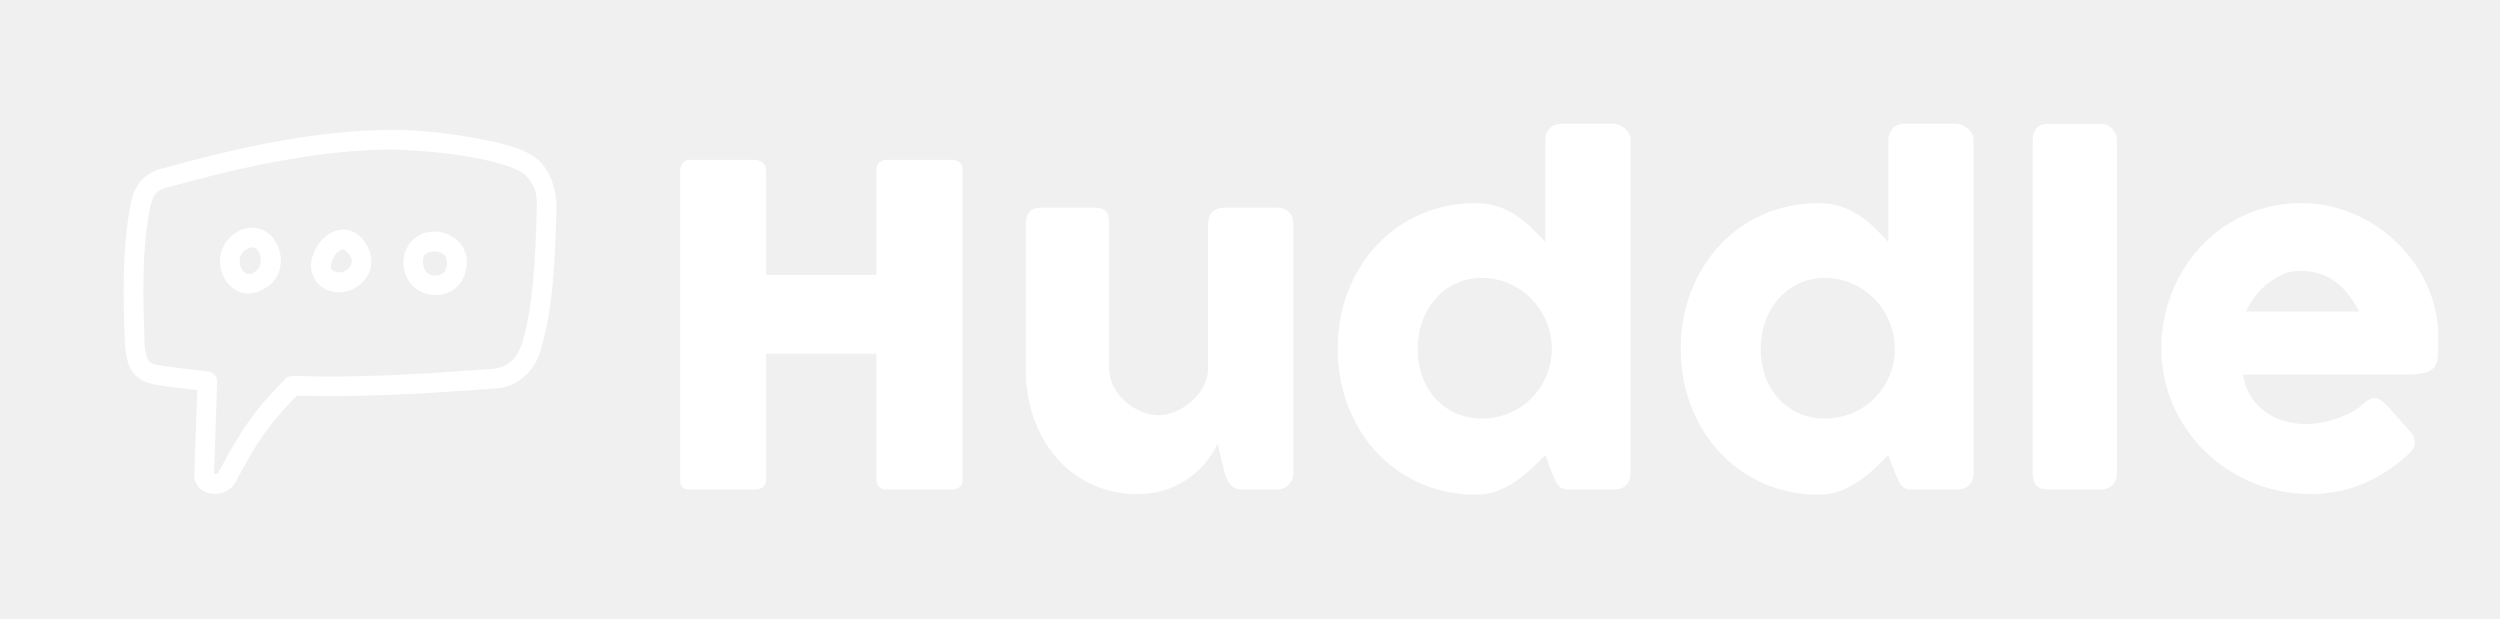
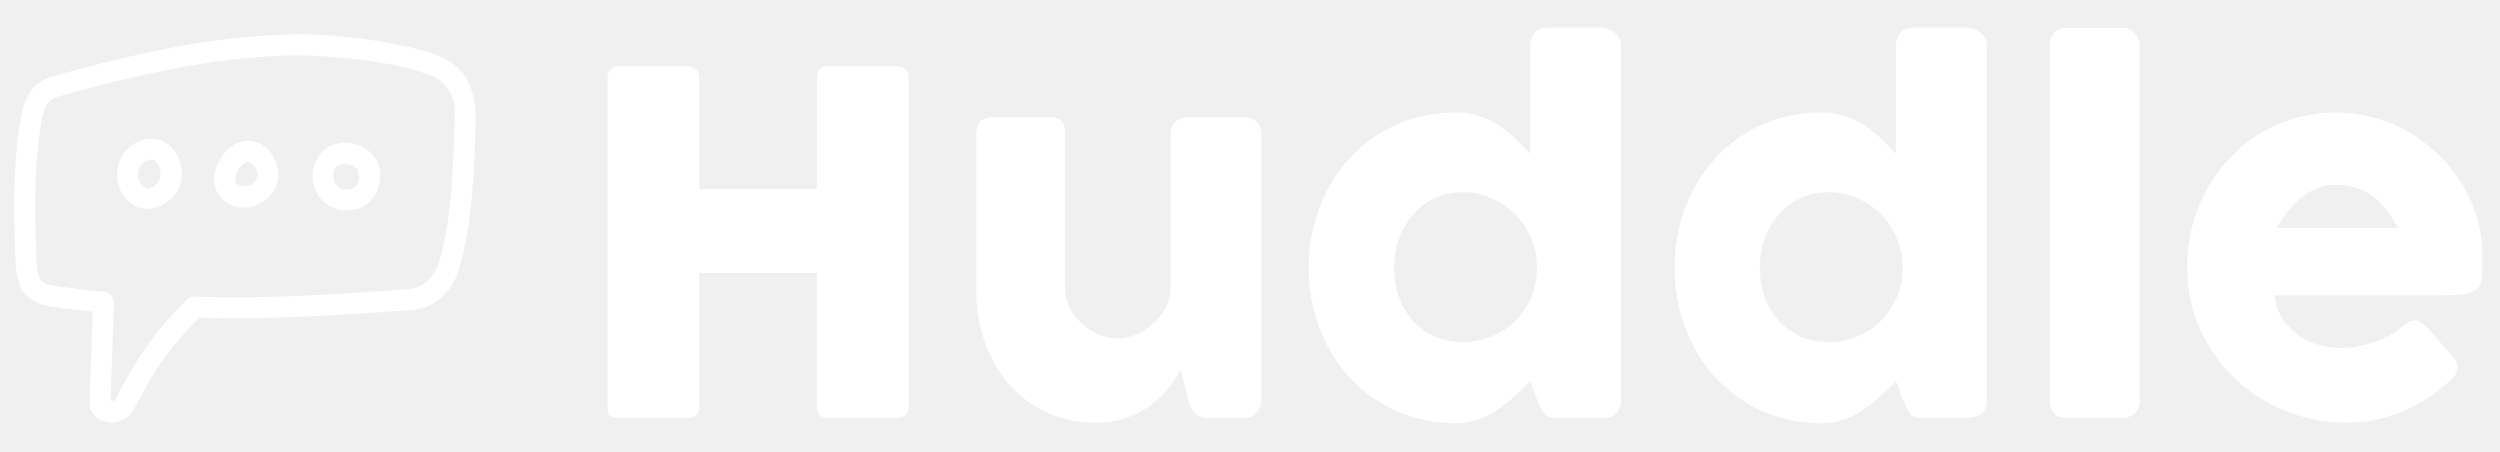
- <svg xmlns="http://www.w3.org/2000/svg" width="264" height="49pt" viewBox="0 0 198 49">
-   <g fill="#fff">
-     <path d="M31.184 10.285c-5.91-.004-12.075 1.328-18.301 3.055-.79.16-1.563.676-1.969 1.316-.375.602-.512 1.207-.629 1.844-.605 3.387-.531 6.715-.406 10.398.027.844.156 1.848.547 2.454.414.613 1.117 1.003 1.96 1.132 1.083.164 2.16.29 3.239.403l-.238 6.656c-.04.527.222.969.543 1.223.289.218.61.316.937.34.656.05 1.43-.235 1.813-.961 1.68-3.235 2.734-4.66 4.832-6.81 5.48.138 10.261-.167 15.672-.57 1.914-.046 3.23-1.613 3.578-2.863 1.035-3.238 1.199-7.234 1.308-11.277.047-1.602-.508-3.172-1.492-4.004-.937-.758-2.066-1.031-3.105-1.312-2.883-.653-5.766-1.004-8.29-1.024zm7.875 2.531c1.039.282 1.957.555 2.53 1.024.966 1.023.934 1.707.923 2.812-.11 3.918-.297 7.723-1.184 10.606-.383 1.074-1.043 1.84-2.3 1.953-5.516.41-10.301.727-15.844.566a.792.792 0 0 0-.582.23c-2.329 2.352-3.52 3.99-5.297 7.407-.04.078-.13.125-.242.133-.07-.004-.102-.063-.106-.113l.238-7.22a.804.804 0 0 0-.695-.8 73.176 73.176 0 0 1-3.871-.477c-.555-.082-.758-.234-.91-.46-.266-.633-.262-1.024-.281-1.63-.126-3.656-.184-6.847.374-10.023.055-.472.231-.953.418-1.351.31-.485.782-.555 1.258-.688 6.086-1.68 12.04-2.937 17.649-2.941 2.75.097 5.633.375 7.922.972zm-21.024 6.192c-.84 1.004-.758 2.367-.11 3.281.34.48.868.863 1.509.95.836.07 1.367-.27 1.937-.657 1.035-.898 1.14-2.469.352-3.605a2.184 2.184 0 0 0-1.696-.946c-.898.008-1.507.407-1.992.977zm9.07-.82c-.835.027-1.511.605-1.925 1.23-.47.71-.746 1.605-.364 2.484.735 1.684 3.274 1.664 4.286-.05.464-.79.347-1.688 0-2.336-.348-.653-.872-1.184-1.633-1.305a1.934 1.934 0 0 0-.364-.023zm7.364.156a2.895 2.895 0 0 0-.778.086c-1.004.27-1.859 1.304-1.73 2.629.066.668.371 1.32.926 1.765.554.45 1.355.649 2.203.477.972-.2 1.578-.985 1.777-1.742.203-.758.153-1.528-.316-2.153a2.655 2.655 0 0 0-2.082-1.062zM19.96 19.586c.184.004.332.062.484.281.34.492.246 1.235-.097 1.535-.34.297-.555.325-.707.305-.149-.023-.301-.125-.438-.316-.258-.368-.336-.961.008-1.387.18-.242.516-.395.75-.418zm7.254.172c.027.004.355.195.512.488.156.293.183.563.035.813-.442.75-1.38.546-1.52.222-.055-.125-.015-.625.242-1.011.258-.391.578-.536.73-.512zm8.082.57c.047.067.164.492.074.828-.09.34-.238.547-.598.621-.46.098-.718 0-.914-.156-.191-.156-.324-.422-.351-.707-.07-.703.183-.867.586-.973.465-.117.992.086 1.203.387zm0 0M53.867 13.434a.892.892 0 0 1 .219-.536.665.665 0 0 1 .535-.238h5.223c.176 0 .36.074.547.219a.68.68 0 0 1 .28.555v8.336h8.74v-8.336a.768.768 0 0 1 .793-.773h5.151c.235 0 .438.058.614.175.176.117.265.305.265.562V38c0 .258-.078.45-.23.578-.152.129-.352.195-.598.195h-5.203a.845.845 0 0 1-.574-.195c-.145-.129-.219-.32-.219-.578v-9.988h-8.738V38c0 .246-.078.438-.238.57-.157.137-.371.203-.641.203h-5.172c-.492 0-.742-.23-.754-.687zm48.11 25.039a1.1 1.1 0 0 1-.485.246 2.422 2.422 0 0 1-.484.054h-2.656c-.211 0-.391-.039-.543-.113a1.197 1.197 0 0 1-.387-.308 1.842 1.842 0 0 1-.266-.442 3.71 3.71 0 0 1-.176-.508l-.543-2.25c-.175.364-.433.774-.765 1.239a6.65 6.65 0 0 1-1.274 1.3 7.077 7.077 0 0 1-1.847 1.02c-.715.277-1.535.414-2.461.414-1.336 0-2.55-.258-3.64-.773a8.372 8.372 0 0 1-2.79-2.11c-.765-.89-1.36-1.933-1.781-3.12a11.327 11.327 0 0 1-.633-3.81V17.797c0-.445.094-.785.29-1.012.19-.23.5-.344.921-.344h4.063c.503 0 .847.086 1.039.254.187.172.28.5.28.996v11.446c0 .504.114.98.34 1.433a4.282 4.282 0 0 0 2.18 2.012c.477.2.961.3 1.454.3.421 0 .859-.1 1.308-.3.453-.2.867-.465 1.25-.797.379-.336.695-.73.942-1.18.246-.453.367-.93.367-1.433v-11.43c0-.199.039-.398.113-.597a.963.963 0 0 1 .344-.457c.152-.094.297-.16.43-.196.136-.035.292-.05.468-.05h3.973c.504 0 .867.12 1.09.367.222.246.336.578.336.988v19.676c0 .222-.051.425-.153.613a1.091 1.091 0 0 1-.41.441zm20.414-2.426c-.317.316-.668.656-1.047 1.02-.383.363-.801.703-1.258 1.019-.457.316-.95.578-1.477.785a4.714 4.714 0 0 1-1.707.305c-1.593 0-3.062-.297-4.402-.895a10.537 10.537 0 0 1-3.465-2.453c-.969-1.039-1.722-2.262-2.27-3.668-.542-1.406-.816-2.918-.816-4.535 0-1.629.274-3.145.817-4.547.546-1.398 1.3-2.617 2.27-3.656a10.403 10.403 0 0 1 3.464-2.445c1.34-.59 2.809-.887 4.402-.887a5.32 5.32 0 0 1 1.77.281 6.49 6.49 0 0 1 1.457.719c.441.297.844.625 1.215.996.367.367.719.73 1.047 1.082v-8.04c0-.374.113-.69.34-.948.23-.258.574-.387 1.03-.387h3.958c.152 0 .312.035.48.098.172.066.328.156.469.273.14.117.254.258.34.422.09.164.133.344.133.543v26.289c0 .902-.473 1.355-1.422 1.355h-3.45c-.234 0-.414-.03-.542-.09a.826.826 0 0 1-.325-.253 1.64 1.64 0 0 1-.238-.422c-.07-.168-.16-.367-.266-.59zm-10.114-8.422c0 .773.121 1.496.364 2.172a5.142 5.142 0 0 0 1.027 1.75c.445.492.98.883 1.61 1.168.624.289 1.32.43 2.081.43.75 0 1.457-.133 2.121-.403.66-.27 1.239-.64 1.73-1.117a5.616 5.616 0 0 0 1.188-1.68 5.541 5.541 0 0 0 .5-2.074v-.246c0-.75-.14-1.465-.421-2.145a5.712 5.712 0 0 0-1.168-1.793 5.555 5.555 0 0 0-1.758-1.222 5.326 5.326 0 0 0-2.192-.45c-.761 0-1.457.15-2.082.45a4.827 4.827 0 0 0-1.609 1.223 5.497 5.497 0 0 0-1.027 1.792 6.341 6.341 0 0 0-.364 2.145zm37.278 8.422c-.317.316-.664.656-1.047 1.02-.38.363-.797.703-1.254 1.019-.457.316-.95.578-1.48.785a4.693 4.693 0 0 1-1.704.305c-1.593 0-3.062-.297-4.406-.895a10.561 10.561 0 0 1-3.46-2.453c-.97-1.039-1.727-2.262-2.27-3.668-.547-1.406-.817-2.918-.817-4.535 0-1.629.27-3.145.817-4.547a11.299 11.299 0 0 1 2.27-3.656 10.427 10.427 0 0 1 3.46-2.445c1.344-.59 2.813-.887 4.406-.887.645 0 1.235.094 1.766.281a6.52 6.52 0 0 1 1.46.719c.438.297.845.625 1.212.996.37.367.719.73 1.047 1.082v-8.04c0-.374.117-.69.343-.948.23-.258.57-.387 1.028-.387h3.957c.152 0 .312.035.484.098.168.066.324.156.465.273.14.117.258.258.344.422.09.164.133.344.133.543v26.289c0 .902-.477 1.355-1.426 1.355h-3.446c-.234 0-.417-.03-.546-.09a.855.855 0 0 1-.325-.253 1.764 1.764 0 0 1-.238-.422c-.07-.168-.156-.367-.262-.59zm-10.11-8.422c0 .773.121 1.496.36 2.172a5.214 5.214 0 0 0 1.03 1.75c.446.492.981.883 1.606 1.168.63.289 1.325.43 2.086.43a5.55 5.55 0 0 0 2.118-.403 5.36 5.36 0 0 0 1.734-1.117 5.616 5.616 0 0 0 1.187-1.68 5.541 5.541 0 0 0 .5-2.074v-.246a5.656 5.656 0 0 0-1.594-3.938 5.468 5.468 0 0 0-1.757-1.222 5.295 5.295 0 0 0-2.188-.45c-.761 0-1.457.15-2.086.45a4.851 4.851 0 0 0-1.605 1.223 5.577 5.577 0 0 0-1.031 1.792 6.436 6.436 0 0 0-.36 2.145zm21.54-16.477c0-.375.093-.691.28-.949.188-.258.512-.386.97-.386h4.308c.117 0 .238.03.367.097.13.063.25.152.36.27.113.117.207.258.28.422.079.164.118.347.118.546v26.27c0 .445-.129.785-.379 1.012-.254.23-.578.343-.976.343h-4.079c-.457 0-.78-.113-.968-.343-.188-.227-.282-.567-.282-1.012zm29.609 24.954a11.67 11.67 0 0 1-3.48 2.222c-1.29.535-2.657.801-4.098.801-1.606 0-3.121-.293-4.551-.879a11.8 11.8 0 0 1-3.766-2.437 11.656 11.656 0 0 1-2.566-3.664c-.633-1.407-.95-2.938-.95-4.59 0-1.032.126-2.032.38-3 .25-.965.609-1.871 1.07-2.715a11.743 11.743 0 0 1 1.687-2.332 10.792 10.792 0 0 1 4.899-2.996c.96-.282 1.976-.422 3.043-.422.972 0 1.914.129 2.832.387a11.04 11.04 0 0 1 4.781 2.777 11.35 11.35 0 0 1 1.723 2.156c.48.777.851 1.61 1.117 2.496.262.883.394 1.797.394 2.735 0 .609-.007 1.105-.027 1.492-.016.387-.105.695-.27.926-.164.226-.437.386-.82.472-.379.09-.941.133-1.68.133h-12.66c.118.75.356 1.379.715 1.883.356.504.77.906 1.238 1.203.47.3.97.512 1.497.64a6.294 6.294 0 0 0 1.492.196c.422 0 .855-.043 1.3-.133a8.748 8.748 0 0 0 1.293-.351 7.331 7.331 0 0 0 1.145-.508c.344-.196.625-.399.836-.61.187-.152.348-.265.48-.34a.86.86 0 0 1 .434-.117c.152 0 .309.055.465.16.16.106.336.258.535.458l1.863 2.109c.13.152.211.289.246.414.036.121.055.25.055.379a.977.977 0 0 1-.195.605c-.13.168-.281.32-.457.45zm-8.457-14.649c-.457 0-.899.09-1.328.274-.426.18-.829.421-1.204.726a6.37 6.37 0 0 0-1.011 1.04 6.486 6.486 0 0 0-.73 1.179h8.988a10.599 10.599 0 0 0-.801-1.266 5.564 5.564 0 0 0-.985-1.023 4.295 4.295 0 0 0-1.265-.684c-.477-.164-1.031-.246-1.664-.246zm0 0" />
-   </g>
+ <svg xmlns="http://www.w3.org/2000/svg" width="72" height="13" viewBox="0 0 72 13" fill="none">
+   <path d="M8.704 0.988C6.412 0.987 4.022 1.503 1.608 2.173C1.301 2.235 1.002 2.435 0.844 2.683C0.699 2.916 0.646 3.151 0.6 3.398C0.366 4.711 0.394 6.002 0.443 7.43C0.453 7.757 0.503 8.146 0.655 8.381C0.815 8.619 1.088 8.77 1.415 8.82C1.835 8.884 2.252 8.933 2.671 8.977L2.579 11.557C2.563 11.762 2.665 11.933 2.789 12.032C2.901 12.116 3.026 12.154 3.152 12.164C3.407 12.183 3.707 12.072 3.855 11.791C4.507 10.537 4.916 9.984 5.729 9.15C7.854 9.204 9.708 9.086 11.806 8.929C12.548 8.911 13.058 8.304 13.193 7.819C13.595 6.564 13.658 5.014 13.7 3.446C13.719 2.825 13.504 2.216 13.122 1.894C12.759 1.6 12.321 1.494 11.918 1.385C10.8 1.132 9.682 0.996 8.704 0.988H8.704ZM11.758 1.969C12.16 2.079 12.516 2.185 12.739 2.367C13.113 2.763 13.101 3.028 13.096 3.457C13.054 4.976 12.981 6.452 12.637 7.569C12.489 7.986 12.233 8.283 11.745 8.327C9.607 8.486 7.751 8.609 5.602 8.546C5.56 8.545 5.519 8.552 5.48 8.568C5.441 8.583 5.406 8.606 5.376 8.635C4.473 9.547 4.011 10.182 3.322 11.508C3.307 11.538 3.272 11.556 3.228 11.559C3.201 11.557 3.189 11.535 3.187 11.515L3.28 8.716C3.28 8.64 3.253 8.567 3.203 8.51C3.154 8.453 3.085 8.416 3.01 8.405C2.508 8.357 2.008 8.295 1.509 8.22C1.294 8.189 1.215 8.13 1.156 8.042C1.053 7.797 1.055 7.645 1.047 7.41C0.998 5.992 0.976 4.755 1.192 3.524C1.214 3.341 1.282 3.154 1.354 3C1.475 2.812 1.658 2.785 1.842 2.733C4.202 2.082 6.511 1.594 8.686 1.593C9.752 1.63 10.87 1.738 11.758 1.969V1.969ZM3.605 4.37C3.28 4.76 3.311 5.288 3.563 5.643C3.694 5.829 3.899 5.977 4.148 6.011C4.472 6.038 4.678 5.906 4.899 5.756C5.3 5.408 5.341 4.799 5.035 4.358C4.961 4.251 4.864 4.162 4.75 4.098C4.635 4.034 4.508 3.998 4.378 3.992C4.03 3.995 3.793 4.149 3.605 4.37V4.37ZM7.122 4.052C6.798 4.063 6.536 4.287 6.376 4.529C6.194 4.805 6.087 5.152 6.235 5.493C6.52 6.146 7.504 6.138 7.897 5.473C8.076 5.167 8.031 4.819 7.897 4.567C7.762 4.314 7.558 4.108 7.263 4.061C7.217 4.054 7.169 4.051 7.122 4.052V4.052ZM9.978 4.113C9.876 4.11 9.775 4.122 9.676 4.146C9.287 4.251 8.955 4.652 9.005 5.166C9.031 5.425 9.149 5.678 9.364 5.85C9.579 6.025 9.89 6.102 10.219 6.035C10.595 5.958 10.83 5.653 10.908 5.36C10.986 5.066 10.967 4.767 10.785 4.525C10.691 4.399 10.569 4.297 10.429 4.225C10.289 4.154 10.135 4.115 9.978 4.113V4.113ZM4.352 4.595C4.423 4.596 4.48 4.619 4.539 4.704C4.671 4.894 4.635 5.182 4.502 5.299C4.37 5.414 4.287 5.425 4.228 5.417C4.17 5.408 4.111 5.369 4.058 5.294C3.958 5.152 3.928 4.922 4.061 4.757C4.131 4.663 4.261 4.603 4.352 4.595ZM7.165 4.661C7.175 4.663 7.302 4.737 7.363 4.85C7.424 4.964 7.434 5.069 7.377 5.166C7.205 5.457 6.841 5.377 6.787 5.252C6.766 5.203 6.781 5.009 6.881 4.86C6.981 4.708 7.105 4.652 7.164 4.661H7.165ZM10.298 4.882C10.317 4.908 10.362 5.073 10.327 5.203C10.292 5.335 10.235 5.415 10.095 5.444C9.917 5.482 9.817 5.444 9.741 5.384C9.667 5.323 9.615 5.22 9.605 5.11C9.578 4.837 9.676 4.773 9.832 4.732C10.012 4.687 10.216 4.766 10.298 4.882ZM17.499 2.209C17.504 2.132 17.534 2.059 17.584 2.001C17.61 1.971 17.641 1.947 17.677 1.931C17.713 1.915 17.752 1.908 17.792 1.909H19.817C19.885 1.909 19.956 1.938 20.029 1.994C20.063 2.019 20.09 2.051 20.109 2.088C20.128 2.126 20.138 2.167 20.138 2.209V5.441H23.527V2.209C23.526 2.169 23.534 2.129 23.55 2.092C23.565 2.055 23.588 2.022 23.616 1.994C23.645 1.966 23.679 1.944 23.717 1.929C23.754 1.915 23.794 1.908 23.834 1.909H25.831C25.922 1.909 26.001 1.932 26.07 1.977C26.138 2.023 26.172 2.095 26.172 2.195V11.735C26.172 11.835 26.142 11.909 26.083 11.959C26.024 12.009 25.947 12.034 25.851 12.034H23.834C23.753 12.038 23.673 12.011 23.611 11.959C23.555 11.909 23.526 11.835 23.526 11.735V7.862H20.138V11.735C20.138 11.83 20.108 11.905 20.046 11.956C19.985 12.009 19.902 12.034 19.797 12.034H17.792C17.601 12.034 17.504 11.945 17.499 11.768V2.209ZM36.154 11.918C36.1 11.965 36.036 11.998 35.966 12.014C35.904 12.027 35.842 12.034 35.779 12.034H34.749C34.667 12.034 34.597 12.019 34.538 11.991C34.48 11.962 34.429 11.921 34.388 11.871C34.346 11.819 34.311 11.761 34.285 11.7C34.257 11.636 34.235 11.57 34.217 11.503L34.006 10.63C33.938 10.771 33.838 10.931 33.709 11.111C33.569 11.301 33.402 11.47 33.215 11.615C32.998 11.782 32.756 11.915 32.499 12.01C32.222 12.118 31.904 12.171 31.545 12.171C31.027 12.171 30.556 12.071 30.134 11.871C29.719 11.678 29.351 11.399 29.052 11.053C28.755 10.708 28.524 10.303 28.361 9.843C28.195 9.368 28.112 8.869 28.116 8.366V3.901C28.116 3.728 28.152 3.596 28.228 3.508C28.302 3.419 28.422 3.375 28.585 3.375H30.161C30.356 3.375 30.489 3.408 30.564 3.474C30.636 3.54 30.672 3.667 30.672 3.86V8.298C30.672 8.493 30.716 8.678 30.804 8.854C30.984 9.206 31.284 9.483 31.649 9.634C31.834 9.711 32.022 9.75 32.213 9.75C32.376 9.75 32.546 9.711 32.72 9.634C32.896 9.556 33.056 9.454 33.205 9.325C33.352 9.195 33.474 9.042 33.57 8.867C33.666 8.692 33.712 8.507 33.712 8.312V3.88C33.712 3.802 33.728 3.725 33.756 3.648C33.782 3.577 33.828 3.515 33.89 3.471C33.949 3.434 34.005 3.409 34.056 3.395C34.109 3.381 34.17 3.375 34.238 3.375H35.779C35.974 3.375 36.115 3.422 36.201 3.518C36.287 3.613 36.331 3.742 36.331 3.901V11.53C36.331 11.616 36.312 11.695 36.272 11.768C36.236 11.839 36.181 11.898 36.113 11.939L36.154 11.918ZM44.07 10.977C43.947 11.1 43.811 11.232 43.664 11.373C43.515 11.514 43.353 11.646 43.176 11.768C42.999 11.891 42.808 11.992 42.603 12.072C42.392 12.152 42.167 12.193 41.941 12.191C41.324 12.191 40.754 12.075 40.235 11.844C39.727 11.621 39.27 11.297 38.891 10.893C38.515 10.49 38.223 10.015 38.011 9.47C37.801 8.925 37.694 8.339 37.694 7.712C37.694 7.08 37.801 6.492 38.011 5.949C38.223 5.407 38.515 4.934 38.891 4.531C39.269 4.126 39.727 3.803 40.235 3.583C40.754 3.354 41.324 3.239 41.941 3.239C42.175 3.236 42.407 3.273 42.628 3.348C42.827 3.417 43.017 3.511 43.193 3.627C43.364 3.742 43.52 3.869 43.664 4.013C43.806 4.155 43.943 4.296 44.07 4.432V1.315C44.07 1.17 44.114 1.047 44.202 0.947C44.291 0.847 44.424 0.797 44.601 0.797H46.136C46.195 0.797 46.257 0.811 46.322 0.835C46.389 0.861 46.449 0.896 46.504 0.941C46.558 0.987 46.602 1.041 46.636 1.105C46.67 1.168 46.687 1.238 46.687 1.315V11.509C46.687 11.859 46.504 12.034 46.136 12.034H44.798C44.707 12.034 44.638 12.023 44.588 11.999C44.538 11.978 44.495 11.944 44.462 11.901C44.423 11.852 44.392 11.797 44.37 11.738C44.343 11.673 44.308 11.595 44.267 11.509L44.07 10.977ZM40.148 7.712C40.148 8.011 40.195 8.292 40.289 8.554C40.376 8.804 40.511 9.035 40.688 9.233C40.86 9.423 41.068 9.575 41.312 9.685C41.554 9.797 41.824 9.852 42.119 9.852C42.41 9.852 42.684 9.801 42.941 9.696C43.197 9.591 43.422 9.448 43.612 9.263C43.804 9.076 43.961 8.855 44.073 8.611C44.189 8.358 44.255 8.085 44.267 7.807V7.712C44.267 7.421 44.212 7.144 44.103 6.88C43.997 6.622 43.844 6.386 43.65 6.185C43.456 5.984 43.224 5.823 42.969 5.711C42.701 5.593 42.411 5.534 42.119 5.536C41.824 5.536 41.554 5.595 41.311 5.711C41.072 5.823 40.86 5.985 40.688 6.185C40.512 6.39 40.377 6.625 40.289 6.88C40.195 7.147 40.147 7.428 40.148 7.712V7.712ZM54.603 10.977C54.48 11.1 54.345 11.232 54.197 11.373C54.05 11.514 53.888 11.646 53.711 11.768C53.533 11.891 53.342 11.992 53.137 12.072C52.926 12.152 52.702 12.193 52.476 12.191C51.858 12.191 51.289 12.075 50.768 11.844C50.261 11.621 49.804 11.297 49.426 10.893C49.05 10.49 48.756 10.015 48.546 9.47C48.334 8.925 48.229 8.339 48.229 7.712C48.229 7.08 48.334 6.492 48.546 5.949C48.746 5.424 49.044 4.943 49.426 4.531C49.804 4.126 50.26 3.804 50.768 3.583C51.289 3.354 51.858 3.239 52.476 3.239C52.726 3.239 52.955 3.275 53.161 3.348C53.36 3.417 53.551 3.511 53.727 3.627C53.897 3.742 54.055 3.869 54.197 4.013C54.34 4.155 54.476 4.296 54.603 4.432V1.315C54.603 1.17 54.648 1.047 54.736 0.947C54.825 0.847 54.957 0.797 55.135 0.797H56.669C56.728 0.797 56.79 0.811 56.856 0.835C56.922 0.861 56.982 0.896 57.037 0.941C57.091 0.987 57.137 1.041 57.17 1.105C57.205 1.168 57.222 1.238 57.222 1.315V11.509C57.222 11.859 57.037 12.034 56.669 12.034H55.333C55.242 12.034 55.171 12.023 55.121 11.999C55.072 11.978 55.028 11.944 54.995 11.901C54.957 11.851 54.926 11.796 54.903 11.738C54.875 11.673 54.842 11.595 54.801 11.509L54.603 10.977ZM50.683 7.712C50.683 8.011 50.73 8.292 50.822 8.554C50.91 8.804 51.045 9.035 51.222 9.233C51.395 9.423 51.602 9.575 51.844 9.685C52.089 9.797 52.358 9.852 52.653 9.852C52.935 9.854 53.214 9.801 53.474 9.696C53.724 9.596 53.953 9.449 54.147 9.263C54.339 9.076 54.495 8.855 54.607 8.611C54.723 8.358 54.789 8.085 54.801 7.807V7.712C54.801 7.142 54.58 6.594 54.183 6.185C53.989 5.983 53.758 5.822 53.502 5.711C53.234 5.593 52.945 5.534 52.653 5.536C52.358 5.536 52.088 5.595 51.844 5.711C51.606 5.824 51.394 5.985 51.222 6.185C51.047 6.39 50.911 6.625 50.822 6.88C50.729 7.147 50.682 7.429 50.683 7.712V7.712ZM59.035 1.323C59.035 1.177 59.071 1.055 59.144 0.955C59.216 0.855 59.342 0.805 59.52 0.805H61.19C61.235 0.805 61.282 0.817 61.332 0.843C61.383 0.867 61.429 0.902 61.472 0.947C61.516 0.993 61.552 1.047 61.581 1.111C61.611 1.175 61.626 1.246 61.626 1.323V11.509C61.626 11.682 61.576 11.813 61.479 11.901C61.381 11.991 61.255 12.034 61.101 12.034H59.519C59.342 12.034 59.217 11.991 59.144 11.901C59.071 11.813 59.035 11.682 59.035 11.509L59.035 1.323ZM70.516 10.999C70.121 11.364 69.664 11.656 69.166 11.86C68.666 12.068 68.136 12.171 67.578 12.171C66.955 12.171 66.367 12.057 65.813 11.83C65.27 11.611 64.774 11.291 64.353 10.885C63.932 10.48 63.594 9.998 63.358 9.464C63.112 8.919 62.989 8.325 62.989 7.685C62.989 7.284 63.038 6.897 63.137 6.521C63.233 6.147 63.373 5.796 63.551 5.469C63.732 5.141 63.951 4.838 64.206 4.564C64.722 4.013 65.379 3.611 66.105 3.403C66.478 3.293 66.871 3.239 67.285 3.239C67.662 3.239 68.027 3.289 68.383 3.389C69.083 3.585 69.721 3.955 70.237 4.466C70.493 4.716 70.717 4.997 70.905 5.302C71.091 5.603 71.235 5.926 71.338 6.27C71.44 6.612 71.491 6.966 71.491 7.33C71.491 7.566 71.488 7.759 71.481 7.909C71.475 8.059 71.44 8.178 71.376 8.268C71.312 8.355 71.207 8.417 71.058 8.451C70.911 8.486 70.693 8.502 70.407 8.502H65.498C65.543 8.793 65.636 9.037 65.775 9.233C65.913 9.428 66.073 9.584 66.255 9.699C66.437 9.815 66.631 9.898 66.835 9.947C67.025 9.996 67.219 10.021 67.414 10.023C67.578 10.023 67.745 10.007 67.918 9.972C68.088 9.939 68.256 9.894 68.419 9.835C68.573 9.783 68.721 9.717 68.863 9.638C68.997 9.562 69.106 9.484 69.188 9.402C69.26 9.343 69.322 9.299 69.374 9.27C69.425 9.24 69.483 9.225 69.542 9.225C69.601 9.225 69.662 9.246 69.722 9.287C69.784 9.328 69.853 9.387 69.93 9.464L70.652 10.282C70.702 10.341 70.734 10.394 70.747 10.443C70.761 10.49 70.769 10.54 70.769 10.59C70.77 10.674 70.744 10.757 70.693 10.824C70.643 10.889 70.584 10.948 70.516 10.999V10.999ZM67.237 5.319C67.059 5.319 66.888 5.353 66.722 5.425C66.557 5.495 66.4 5.588 66.255 5.706C66.109 5.825 65.978 5.961 65.863 6.11C65.752 6.251 65.658 6.405 65.58 6.567H69.065C68.973 6.396 68.869 6.232 68.754 6.076C68.644 5.928 68.516 5.794 68.372 5.679C68.225 5.564 68.059 5.474 67.882 5.414C67.697 5.35 67.482 5.319 67.237 5.319V5.319Z" fill="white" />
</svg>
